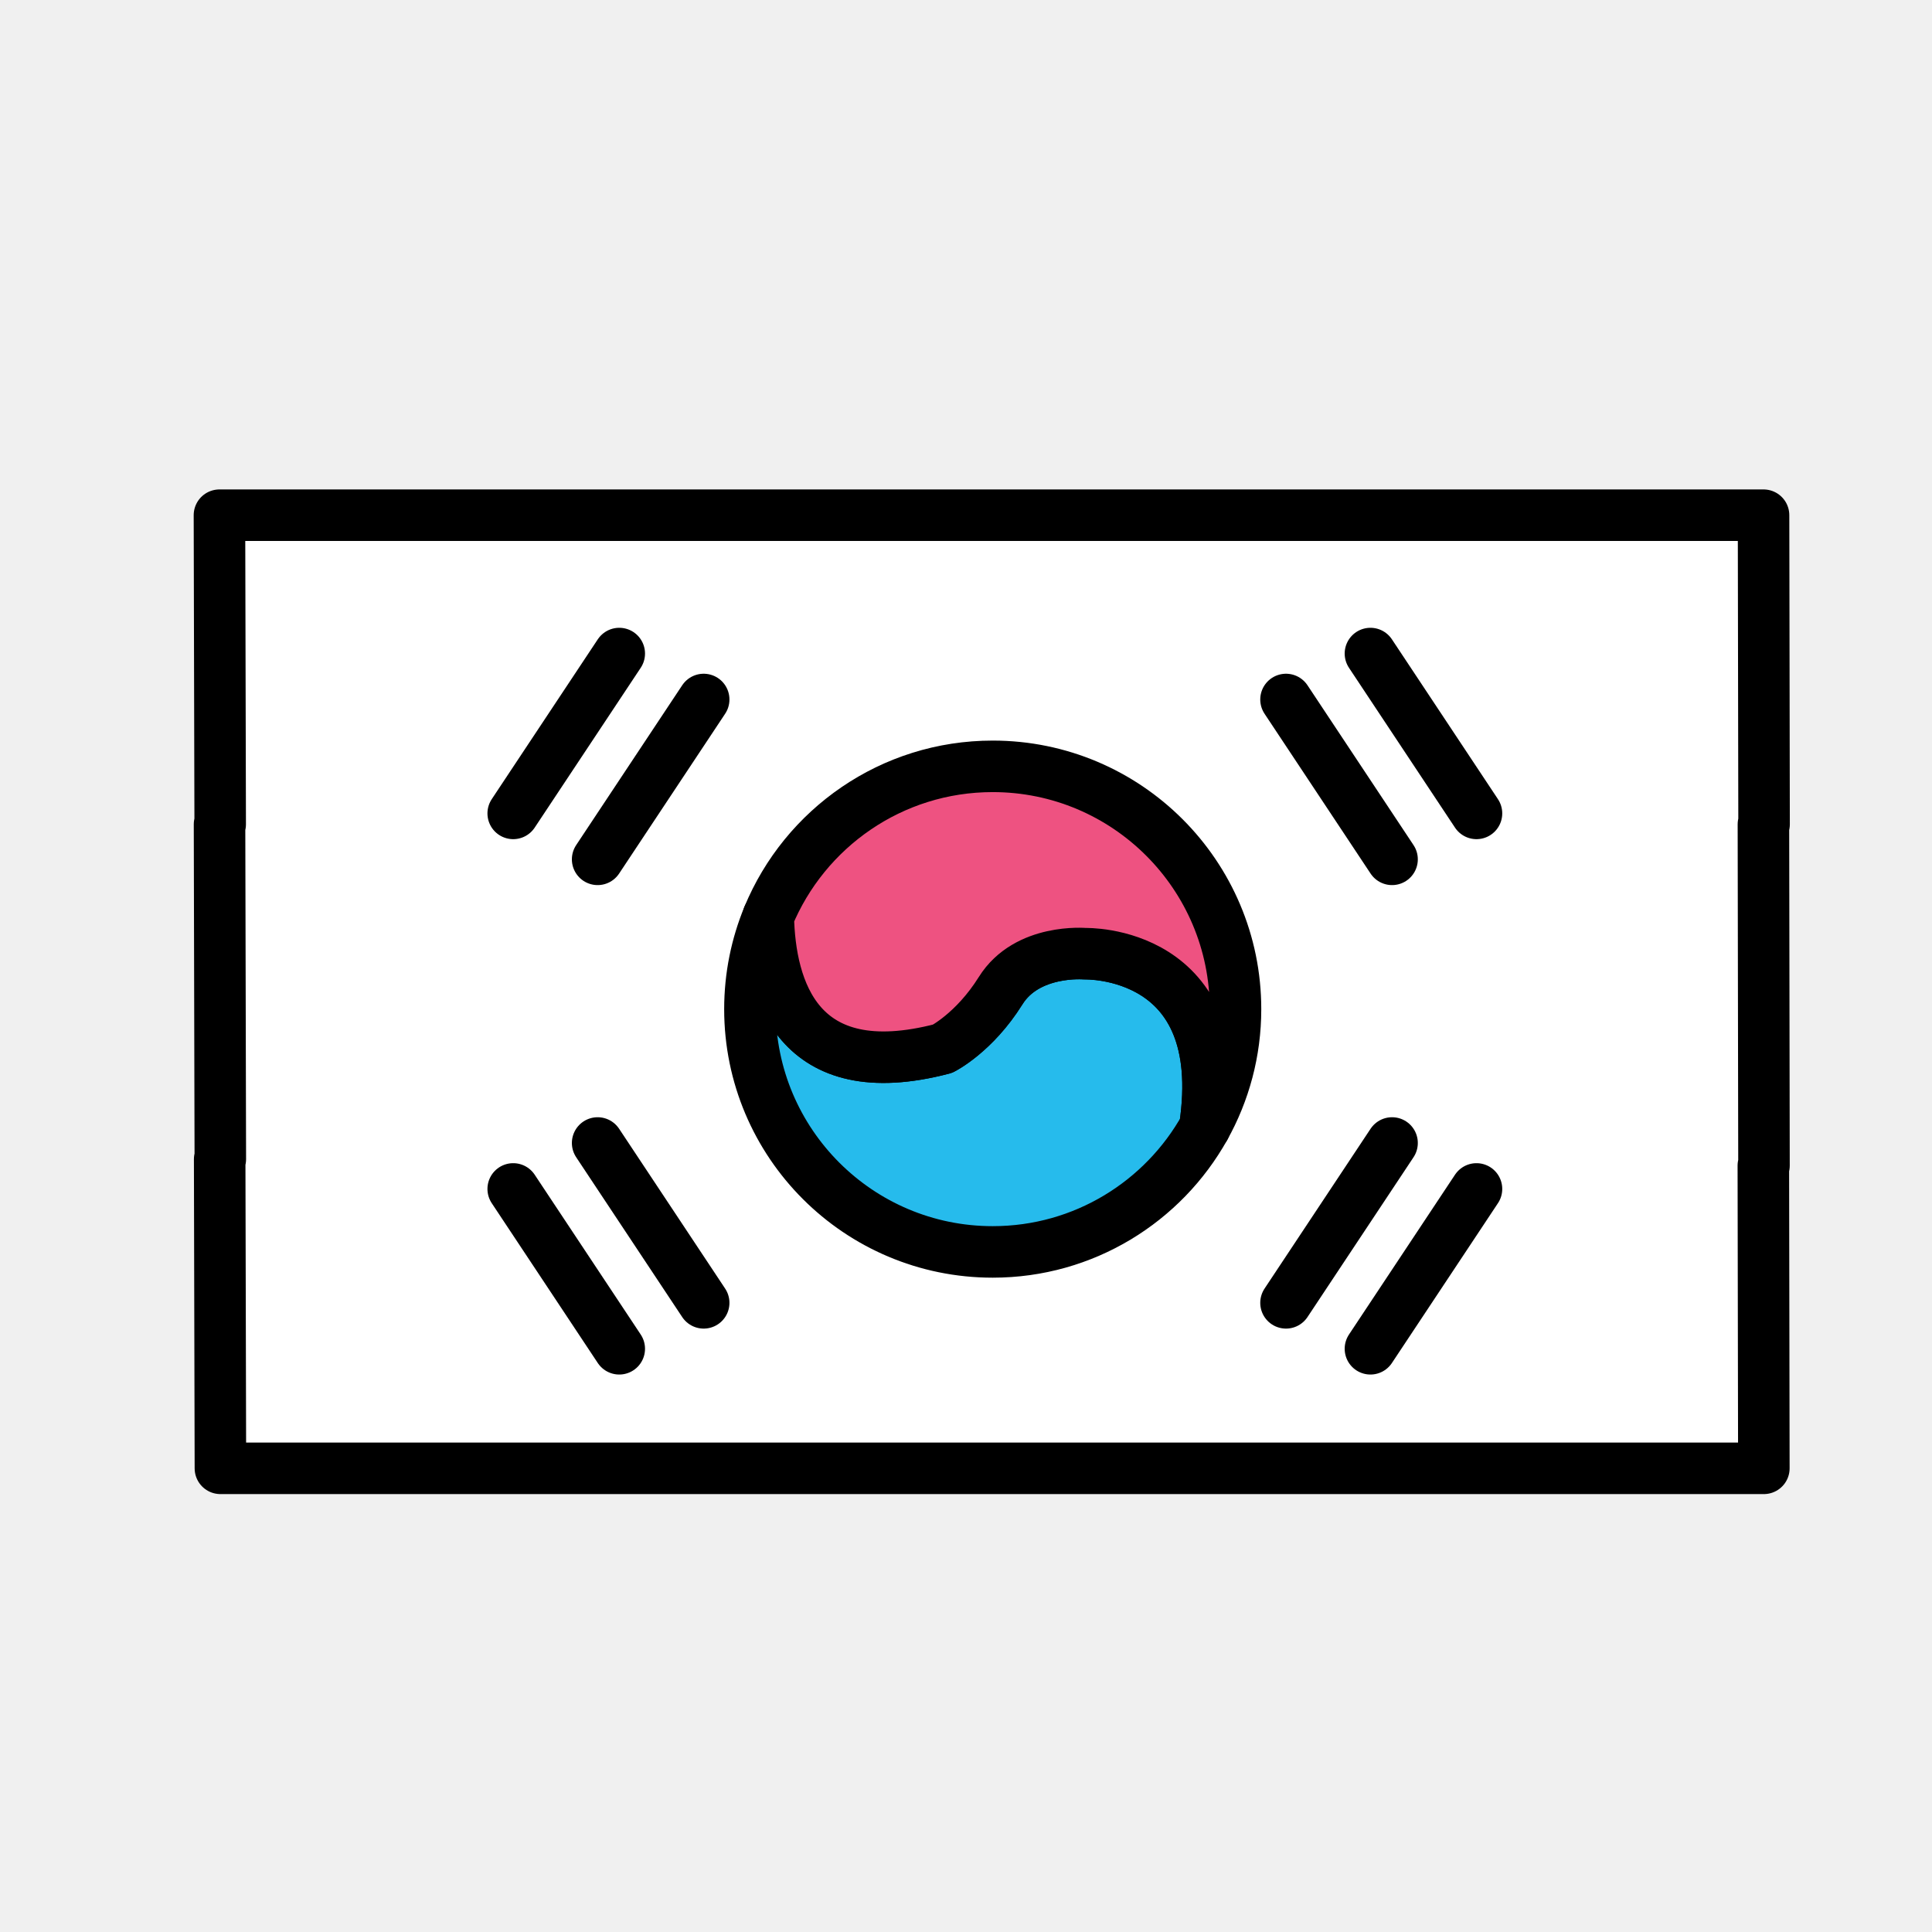
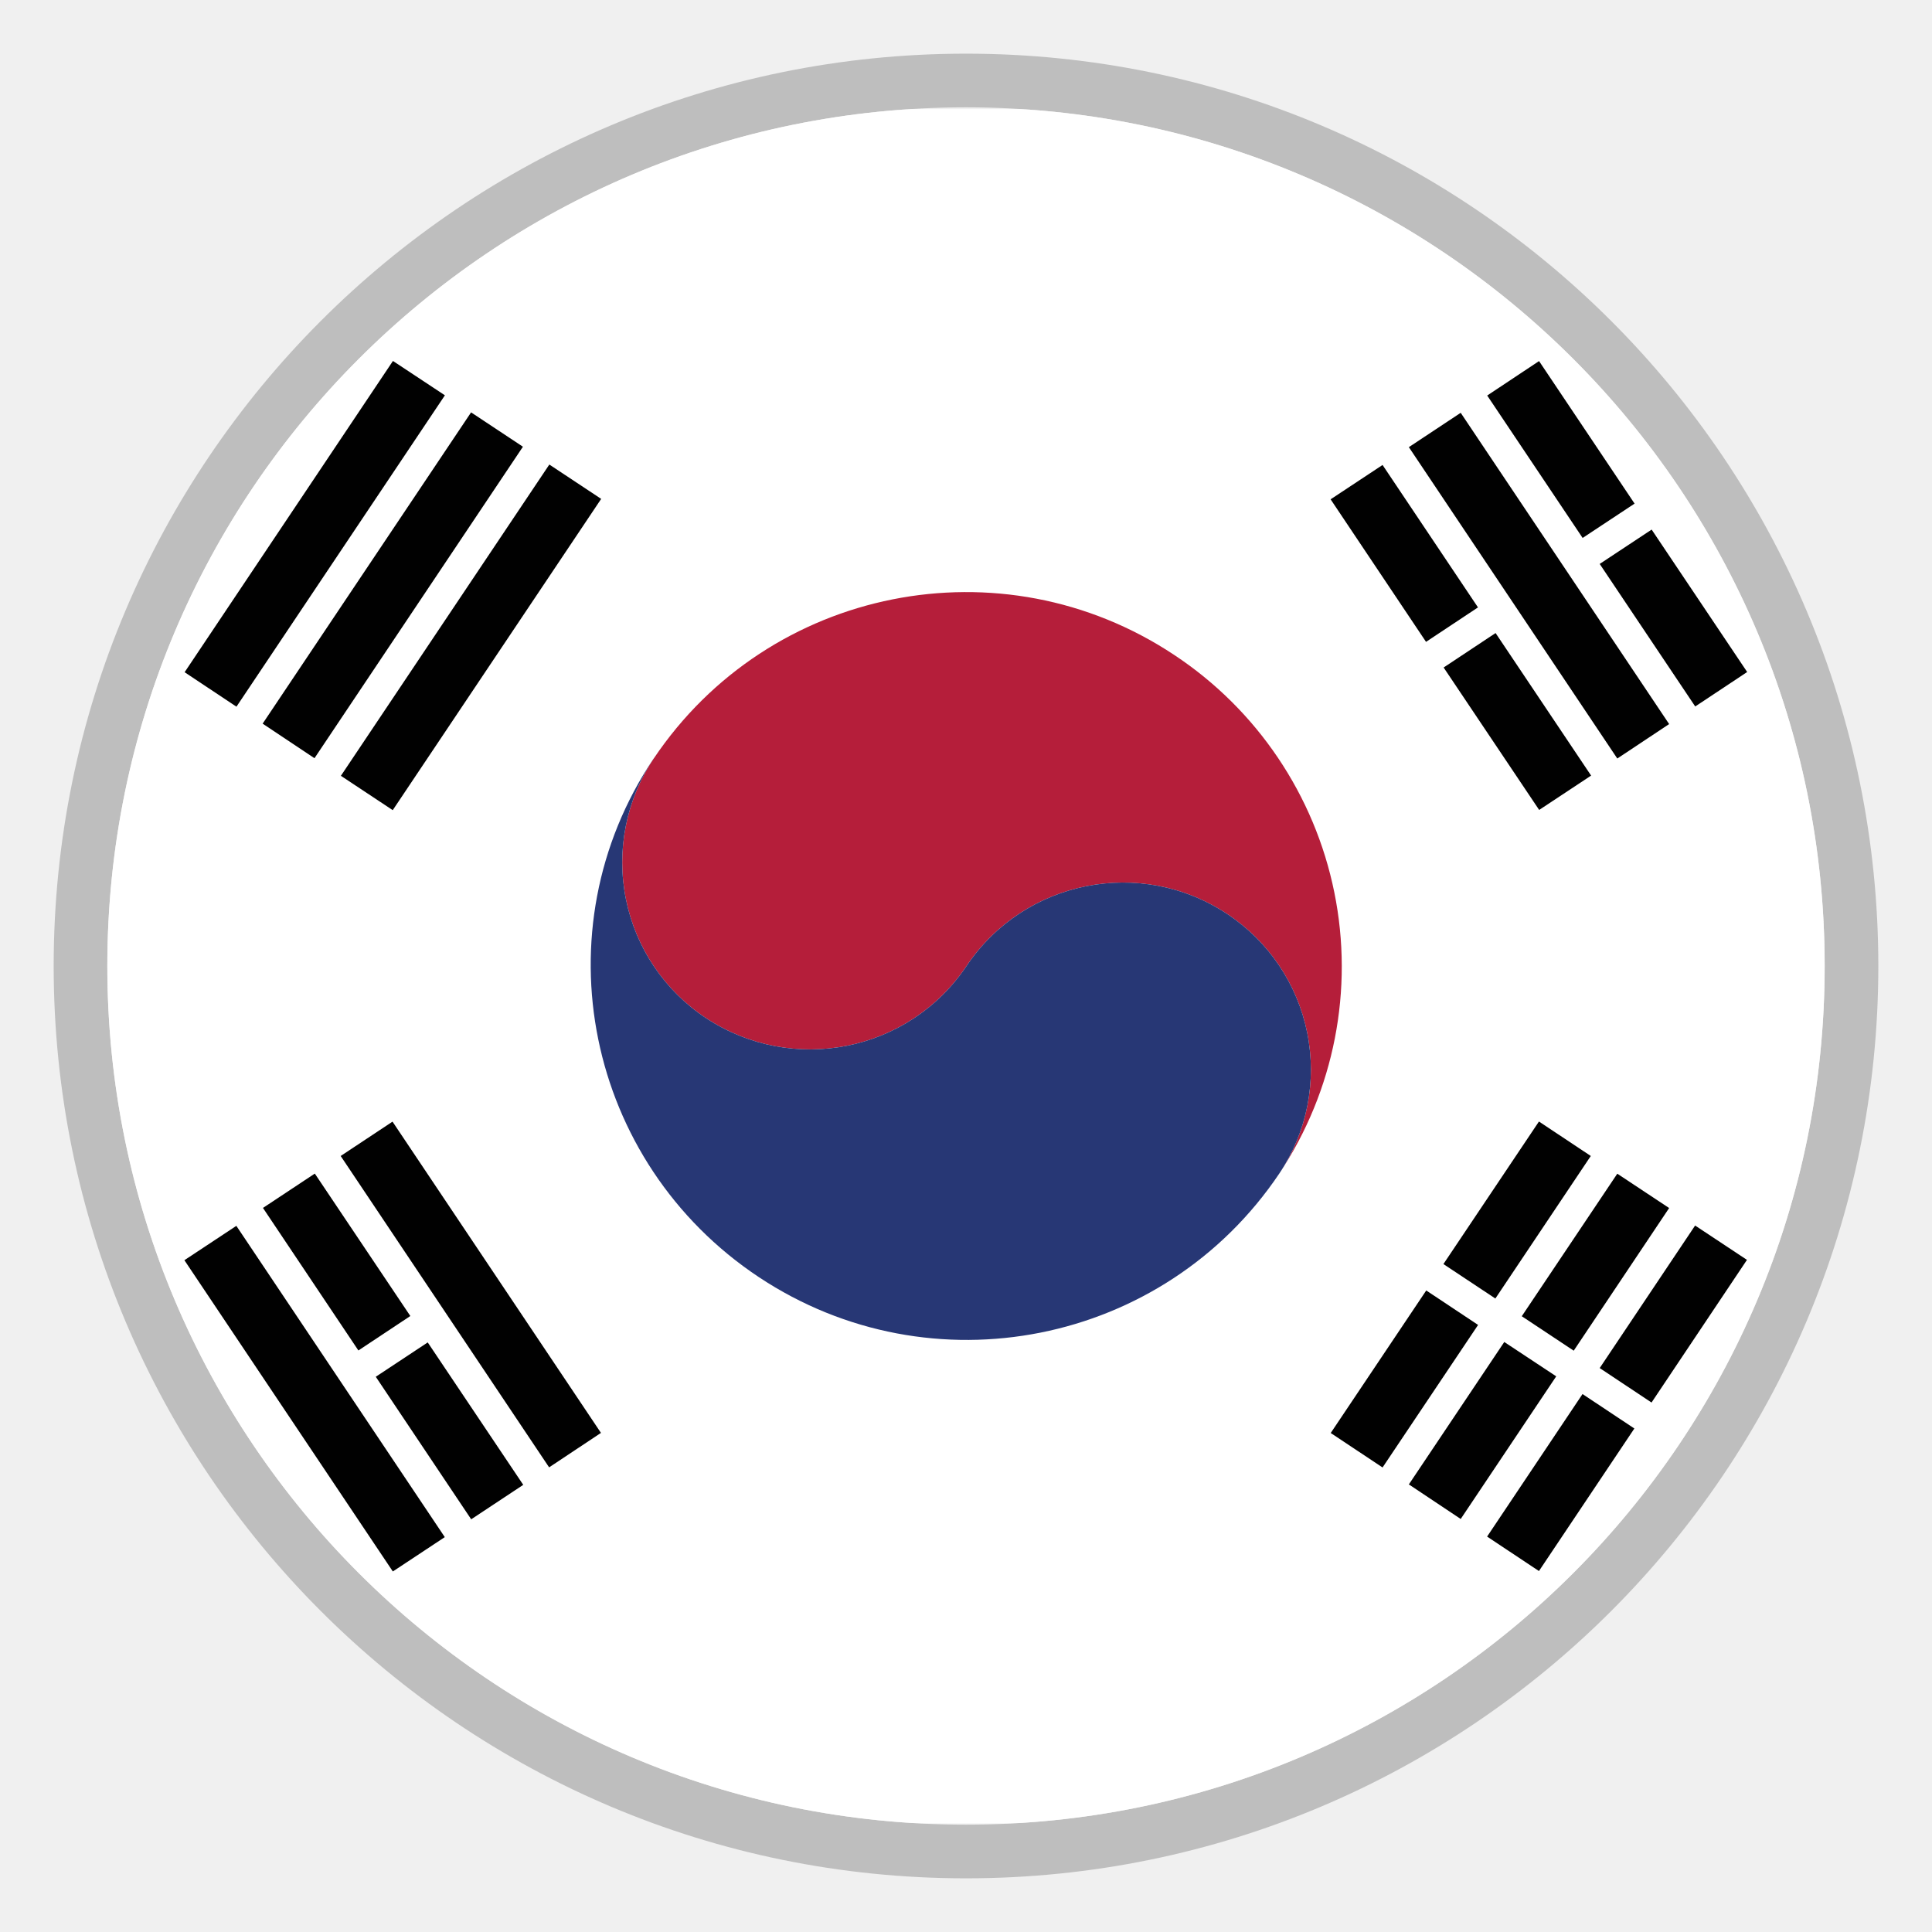
- <svg xmlns="http://www.w3.org/2000/svg" id="South_x5F_Korea" style="enable-background:new 0 0 300 300;" version="1.1" viewBox="0 0 300 300" xml:space="preserve">
-   <g>
-     <polygon points="   273.822,128 273.924,128 273.842,80 34.076,80 34.191,128 34.089,128 34.211,180 34.111,180 34.225,228 273.89,228 273.81,181    273.911,181  " style="fill:#FFFFFF;stroke:#000000;stroke-width:8;stroke-linecap:round;stroke-linejoin:round;stroke-miterlimit:10;" />
-     <path d="   M168.491,148.092c0,0-9.015-0.82-13.113,5.737c-4.098,6.557-9.015,9.015-9.015,9.015c-22.584,5.915-26.823-9.337-27.067-20.528   c-1.831,4.433-2.847,9.287-2.847,14.381c0,20.821,16.879,37.7,37.7,37.7c14.16,0,26.49-7.811,32.934-19.355   C191.204,147.388,168.491,148.092,168.491,148.092z" style="fill:#26BBEC;stroke:#000000;stroke-width:8;stroke-linecap:round;stroke-linejoin:round;stroke-miterlimit:10;" />
-     <path d="   M154.149,118.997c-15.727,0-29.2,9.634-34.853,23.319c0.245,11.191,4.484,26.443,27.067,20.528c0,0,4.917-2.459,9.015-9.015   c4.098-6.557,13.113-5.737,13.113-5.737s22.713-0.704,18.592,26.95c3.031-5.431,4.766-11.684,4.766-18.345   C191.849,135.876,174.97,118.997,154.149,118.997z" style="fill:#EE5281;stroke:#000000;stroke-width:8;stroke-linecap:round;stroke-linejoin:round;stroke-miterlimit:10;" />
-     <line style="fill:none;stroke:#000000;stroke-width:8;stroke-linecap:round;stroke-linejoin:round;stroke-miterlimit:10;" x1="92.801" x2="109.268" y1="133.437" y2="108.617" />
-     <line style="fill:none;stroke:#000000;stroke-width:8;stroke-linecap:round;stroke-linejoin:round;stroke-miterlimit:10;" x1="79.691" x2="96.158" y1="126.304" y2="101.483" />
-     <line style="fill:none;stroke:#000000;stroke-width:8;stroke-linecap:round;stroke-linejoin:round;stroke-miterlimit:10;" x1="212.801" x2="229.268" y1="209.437" y2="184.617" />
-     <line style="fill:none;stroke:#000000;stroke-width:8;stroke-linecap:round;stroke-linejoin:round;stroke-miterlimit:10;" x1="199.691" x2="216.158" y1="202.304" y2="177.483" />
-     <line style="fill:none;stroke:#000000;stroke-width:8;stroke-linecap:round;stroke-linejoin:round;stroke-miterlimit:10;" x1="92.801" x2="109.268" y1="177.483" y2="202.304" />
-     <line style="fill:none;stroke:#000000;stroke-width:8;stroke-linecap:round;stroke-linejoin:round;stroke-miterlimit:10;" x1="79.691" x2="96.158" y1="184.617" y2="209.437" />
-     <line style="fill:none;stroke:#000000;stroke-width:8;stroke-linecap:round;stroke-linejoin:round;stroke-miterlimit:10;" x1="212.801" x2="229.268" y1="101.483" y2="126.304" />
-     <line style="fill:none;stroke:#000000;stroke-width:8;stroke-linecap:round;stroke-linejoin:round;stroke-miterlimit:10;" x1="199.691" x2="216.158" y1="108.617" y2="133.437" />
+ <svg xmlns="http://www.w3.org/2000/svg" xmlns:xlink="http://www.w3.org/1999/xlink" width="18" height="18">
+   <defs>
+     <circle id="a" cx="8" cy="8" r="8" />
+   </defs>
+   <g transform="translate(1 1)" fill="none" fill-rule="evenodd">
+     <mask id="b" fill="#fff">
+       <use xlink:href="#a" />
+     </mask>
+     <circle stroke-opacity=".3" stroke="#4A4A4A" stroke-width=".5" cx="8" cy="8" r="8.25" />
+     <g mask="url(#b)">
+       <path fill="#FFF" d="M-4 .016h24v15.972H-4z" />
+       <path fill="#010101" d="M11.397 3.652l.484-.32.889 1.327-.484.321zM12.45 5.219l.484-.321.89 1.328-.484.32zM12.126 3.166l.483-.32 1.942 2.9-.483.321zM12.856 2.685l.483-.321.89 1.328-.484.32zM13.904 4.254l.484-.32.89 1.327-.484.321zM2.174 9.77l.483-.32 1.942 2.9-.483.321zM1.45 10.254l.483-.32.89 1.327-.484.321zM2.501 11.827l.484-.32.89 1.327-.485.321zM.718 10.741l.484-.32 1.942 2.9-.484.32zM2.176 6.228l1.942-2.9.483.32-1.942 2.9zM1.447 5.742l1.942-2.9.483.32L1.93 6.064zM.72 5.263l1.941-2.9.484.32-1.942 2.901zM11.398 12.351l.89-1.328.483.321-.89 1.328zM12.448 10.777l.89-1.328.483.321-.889 1.328zM12.126 12.83l.889-1.327.484.32-.89 1.329zM13.178 11.263l.89-1.328.483.32-.889 1.329zM12.855 13.316l.889-1.328.483.321-.889 1.328zM13.904 11.746l.889-1.328.483.32-.889 1.329z" />
+       <path d="M5.137 6.068c-.03.033-.05.067-.08.1a.7.7 0 0 1 .08-.1" fill="#B51E3A" />
+       <path d="M9.94 5.102a3.506 3.506 0 0 0-4.85.966 1.74 1.74 0 0 0 .487 2.417c.806.532 1.889.318 2.428-.485a1.756 1.756 0 0 1 2.428-.485 1.739 1.739 0 0 1 .487 2.417 3.482 3.482 0 0 0-.98-4.83" fill="#B51E3A" />
+       <path d="M5.09 6.068a1.74 1.74 0 0 0 .487 2.417c.806.532 1.889.318 2.428-.485a1.756 1.756 0 0 1 2.428-.485 1.739 1.739 0 0 1 .487 2.417 3.507 3.507 0 0 1-4.851.966c-1.608-1.069-2.053-3.23-.98-4.83" fill="#273775" />
+     </g>
  </g>
-   <g />
-   <g />
-   <g />
-   <g />
-   <g />
-   <g />
-   <g />
-   <g />
-   <g />
-   <g />
-   <g />
-   <g />
-   <g />
-   <g />
-   <g />
</svg>
